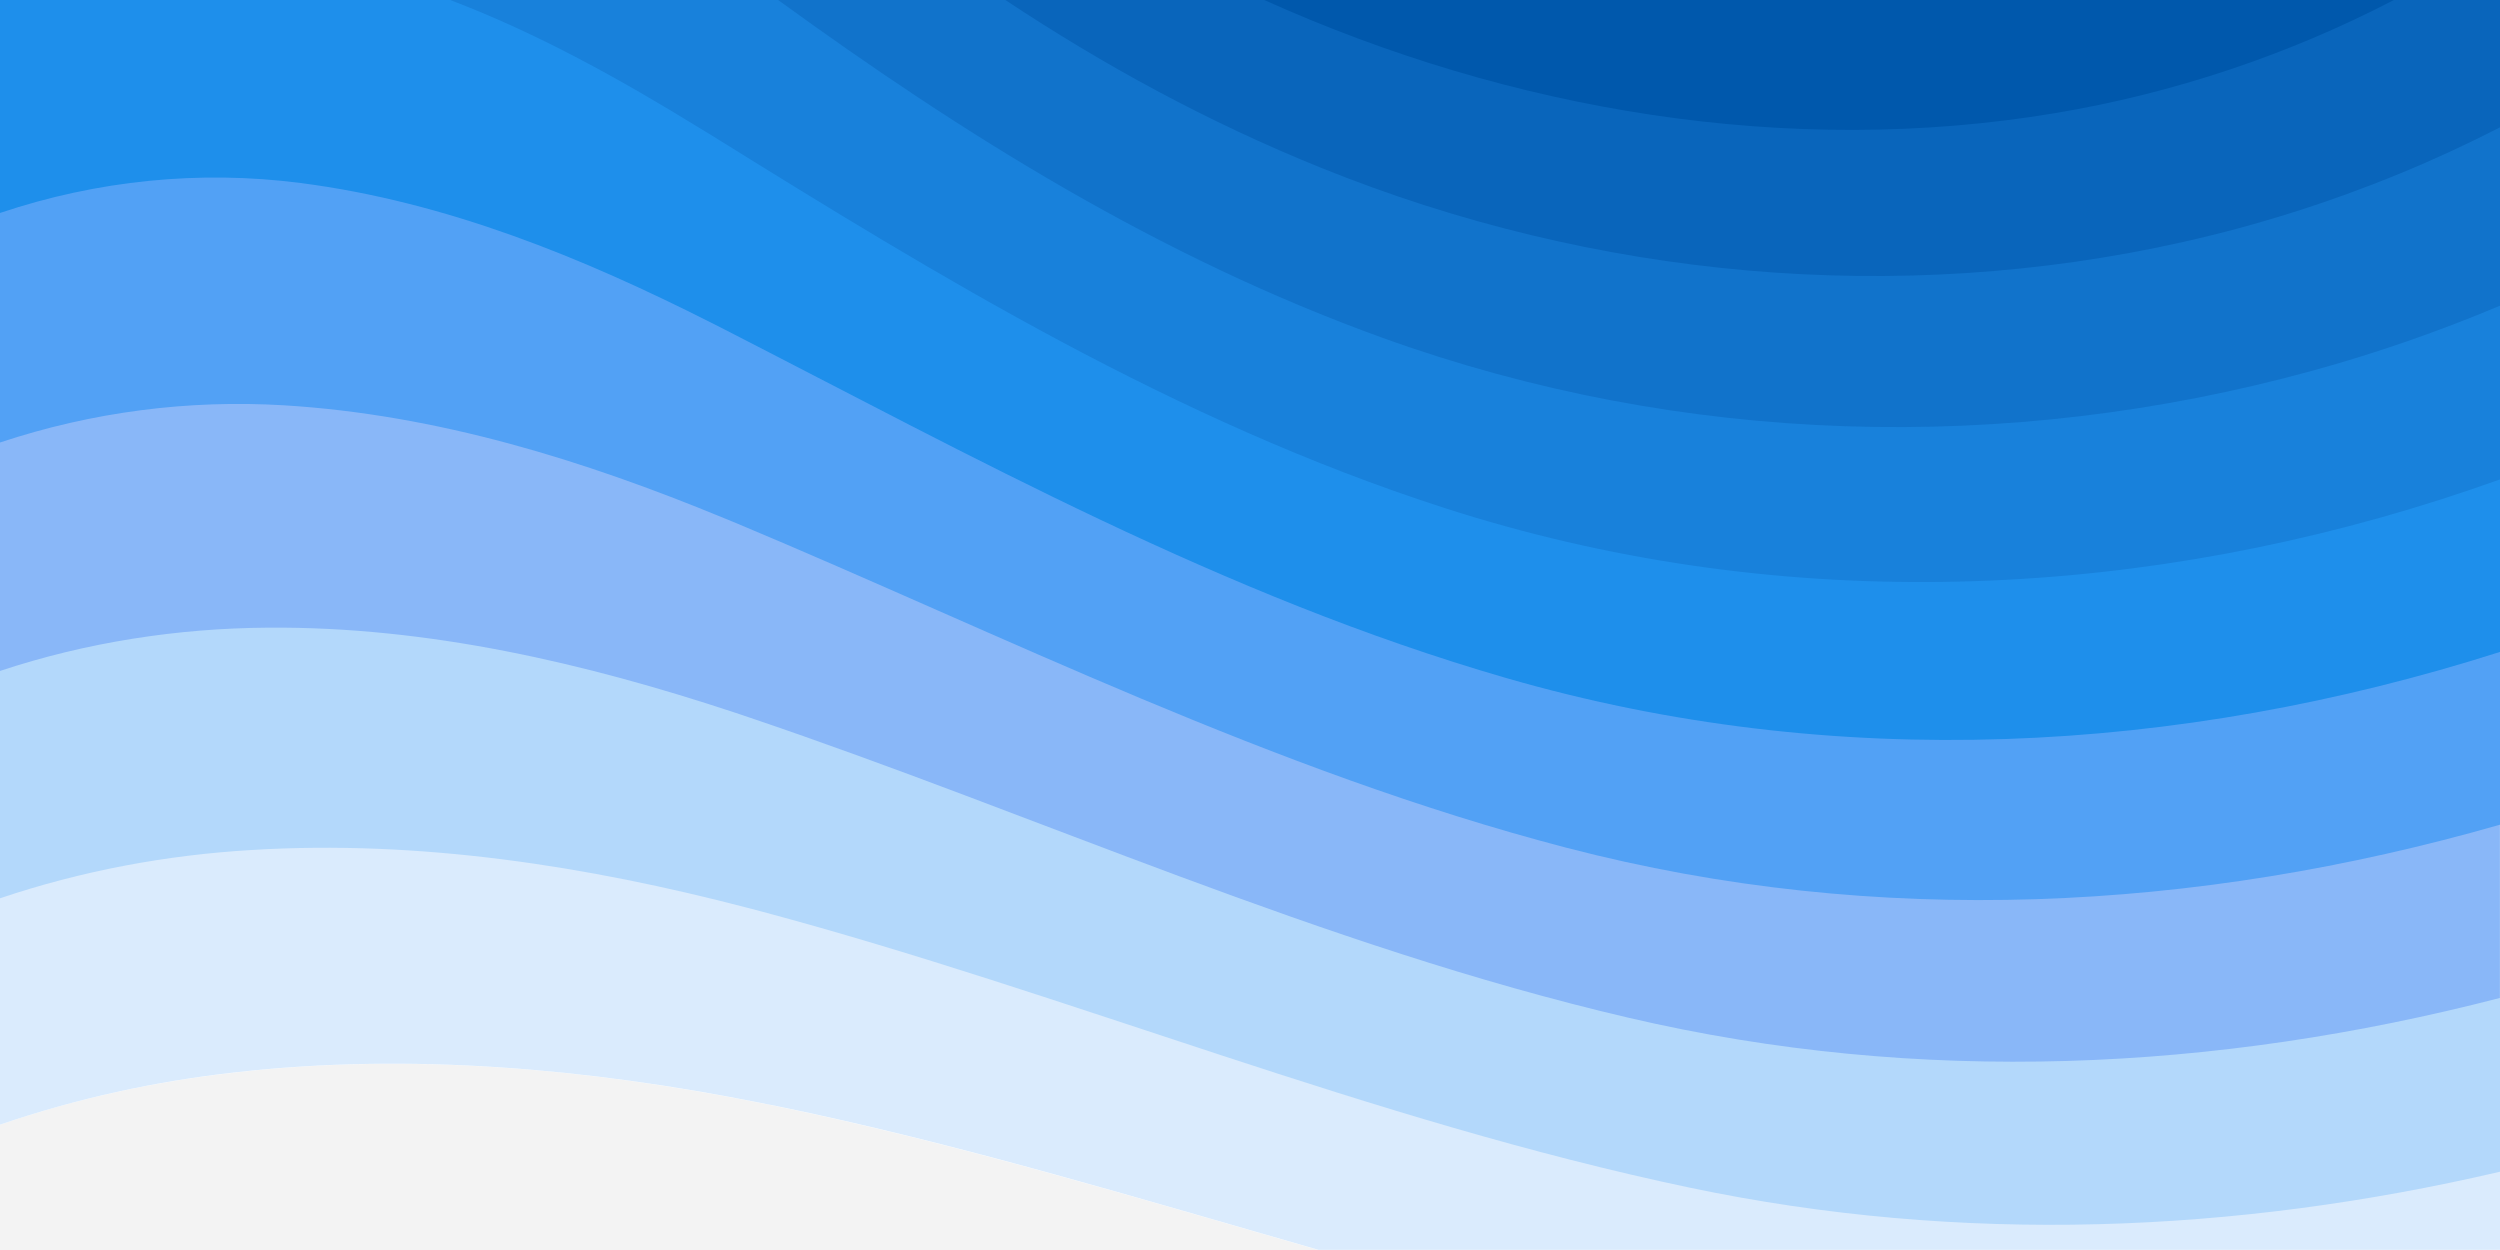
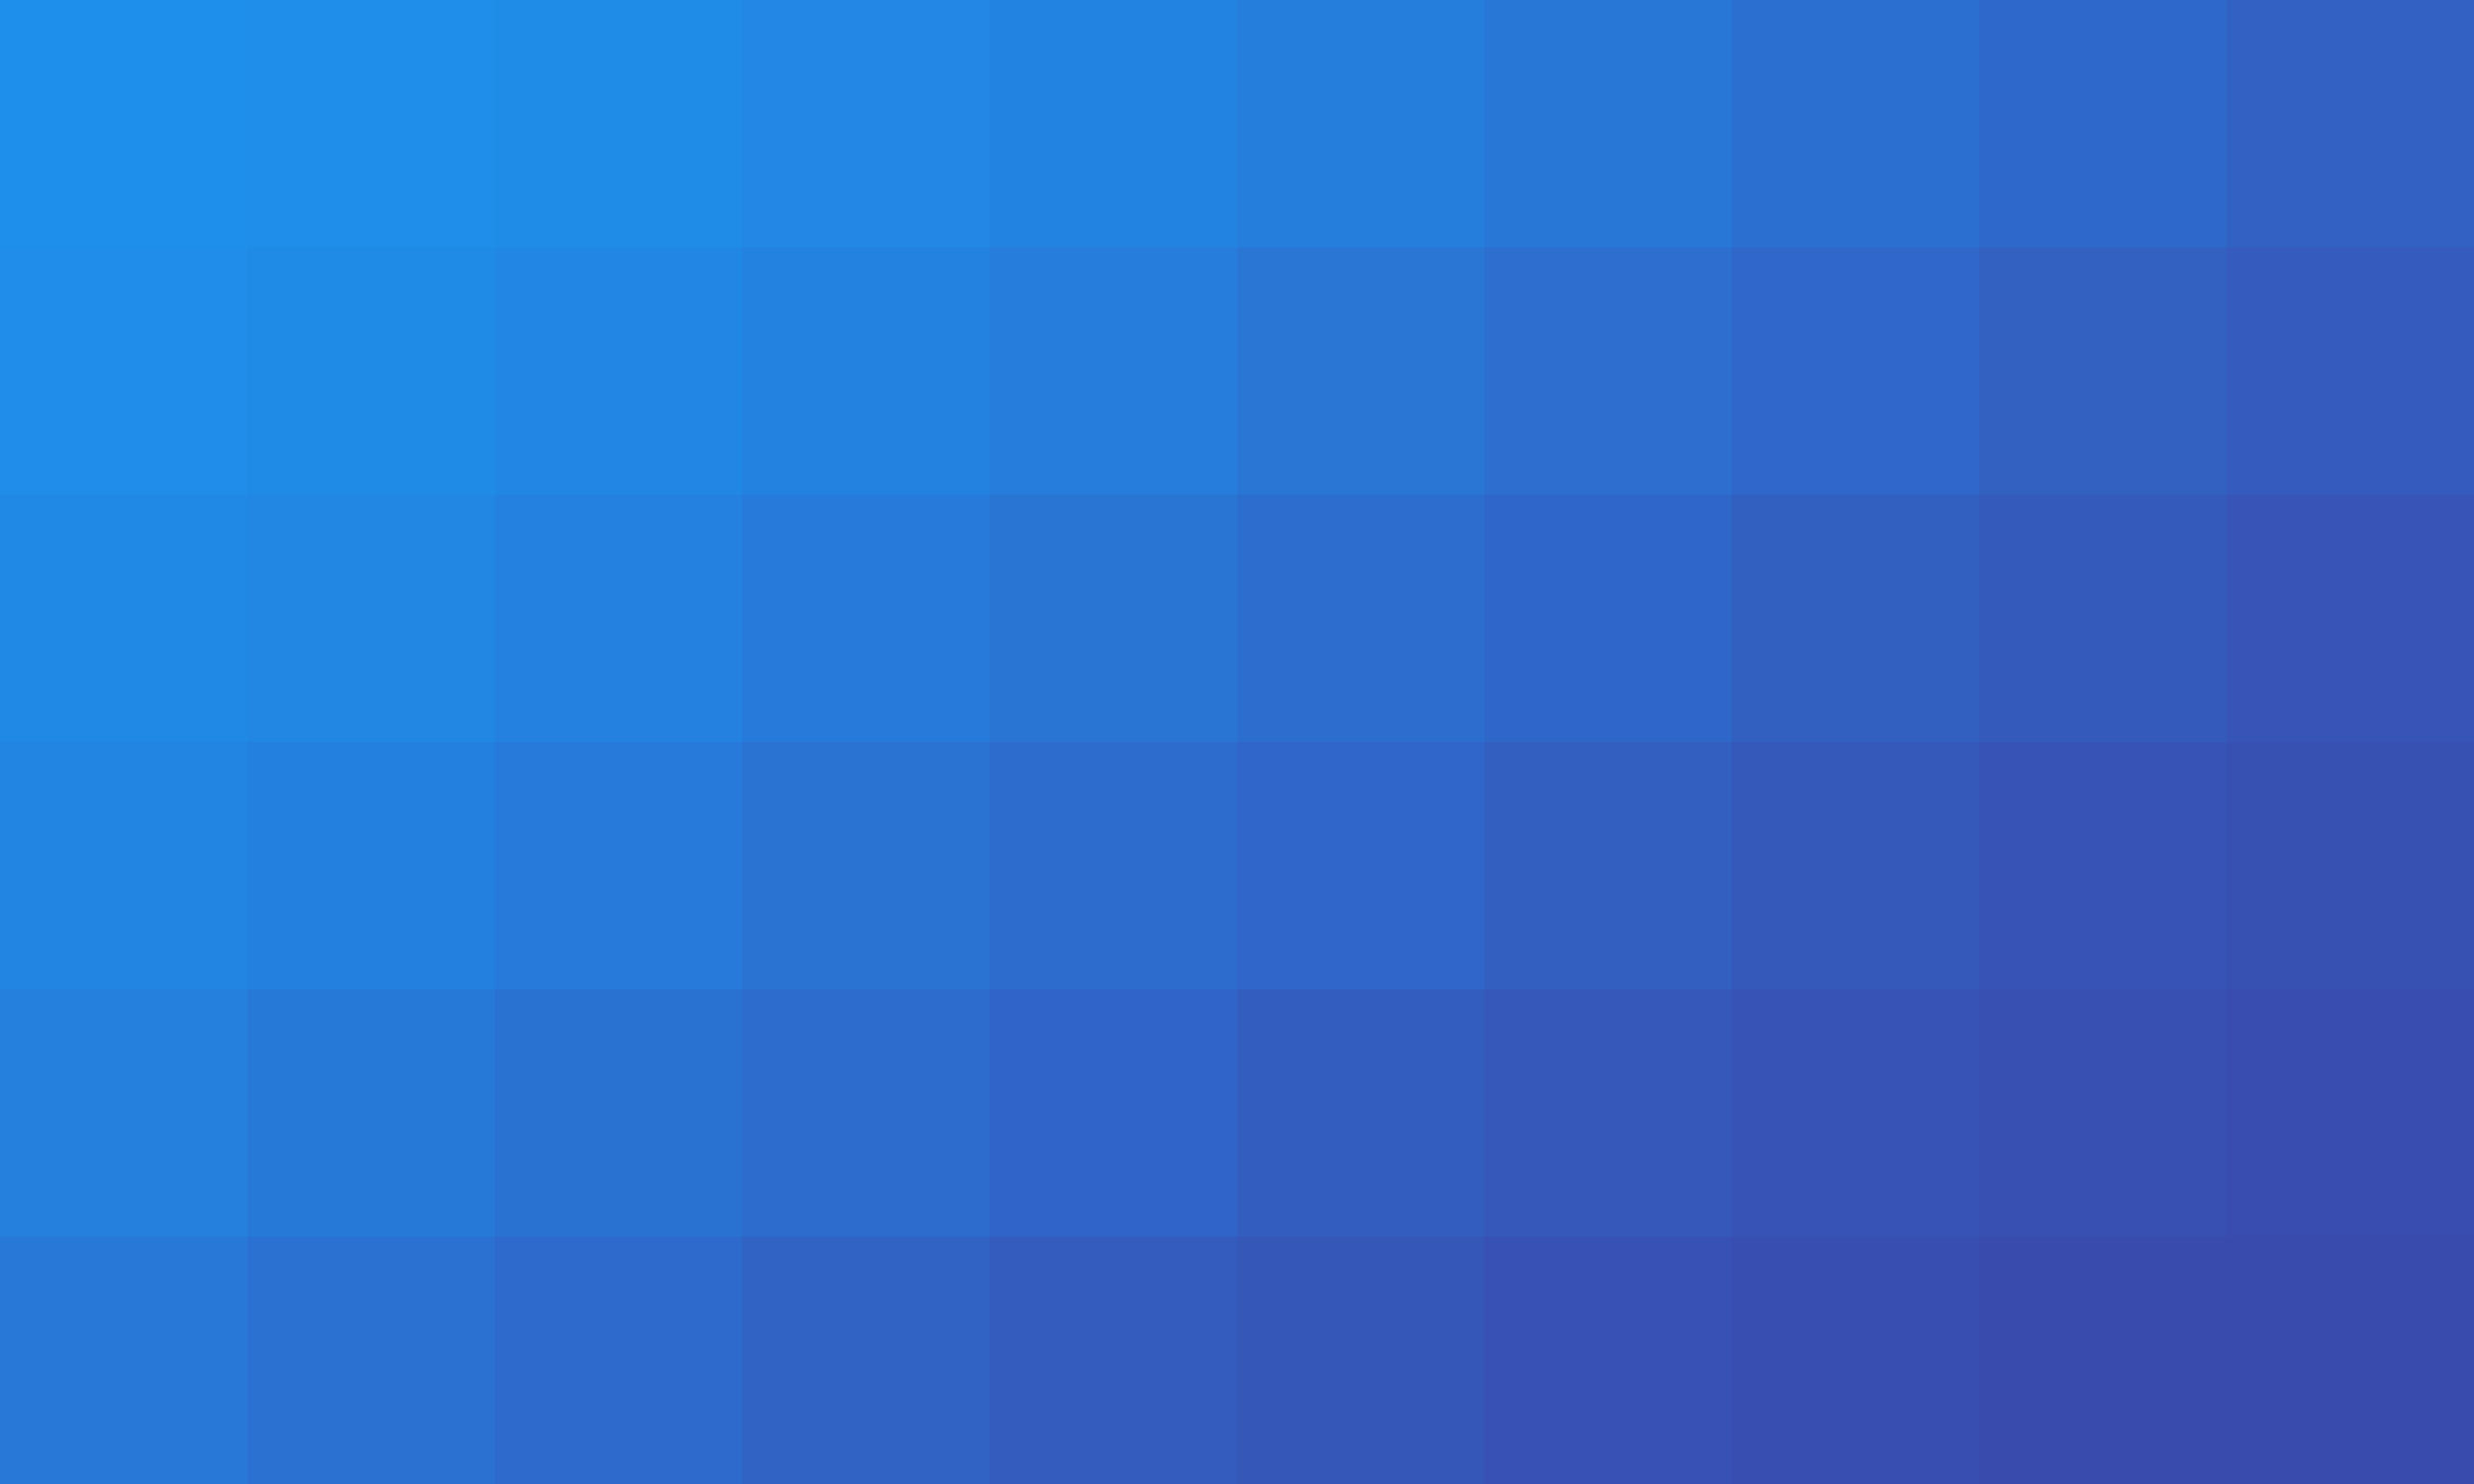
- <svg xmlns="http://www.w3.org/2000/svg" width="100%" height="100%" viewBox="0 0 1600 800">
-   <rect fill="#fff" width="1600" height="800" />
+ <svg xmlns="http://www.w3.org/2000/svg" width="100%" height="100%" viewBox="0 0 100 60">
+   <rect fill="#1E8FEB" width="100" height="60" />
  <g fill-opacity="1">
-     <path fill="#f3f3f3" d="M486 705.8c-109.3-21.8-223.4-32.2-335.3-19.4C99.5 692.1 49 703 0 719.8V800h843.8c-115.9-33.2-230.8-68.1-347.6-92.2C492.8 707.1 489.4 706.5 486 705.8z" />
-     <path fill="#daebfd" d="M1600 0H0v719.8c49-16.8 99.5-27.8 150.7-33.5c111.9-12.7 226-2.4 335.3 19.4c3.4 0.7 6.8 1.4 10.2 2c116.8 24 231.7 59 347.6 92.2H1600V0z" />
-     <path fill="#b3d8fb" d="M478.4 581c3.2 0.8 6.4 1.7 9.5 2.5c196.2 52.5 388.7 133.5 593.5 176.6c174.2 36.6 349.5 29.2 518.6-10.2V0H0v574.9c52.3-17.6 106.5-27.7 161.1-30.9C268.4 537.4 375.7 554.2 478.4 581z" />
-     <path fill="#89b7f8" d="M0 0v429.4c55.6-18.4 113.5-27.3 171.4-27.7c102.8-0.8 203.2 22.7 299.3 54.5c3 1 5.9 2 8.9 3c183.6 62 365.7 146.1 562.4 192.1c186.7 43.7 376.3 34.4 557.9-12.6V0H0z" />
-     <path fill="#52a1f5" d="M181.8 259.4c98.2 6 191.9 35.2 281.3 72.1c2.8 1.1 5.5 2.3 8.3 3.4c171 71.6 342.7 158.5 531.3 207.7c198.8 51.8 403.4 40.8 597.3-14.8V0H0v283.2C59 263.6 120.6 255.7 181.8 259.4z" />
-     <path fill="#1e8feb" d="M1600 0H0v136.3c62.3-20.9 127.7-27.5 192.2-19.2c93.6 12.1 180.5 47.7 263.3 89.6c2.6 1.3 5.1 2.6 7.7 3.9c158.4 81.1 319.7 170.9 500.3 223.2c210.5 61 430.8 49 636.6-16.6V0z" />
-     <path fill="#1881db" d="M454.9 86.3C600.7 177 751.6 269.3 924.1 325c208.6 67.4 431.3 60.8 637.9-5.3c12.8-4.1 25.4-8.4 38.1-12.9V0H288.1c56 21.3 108.7 50.6 159.7 82C450.2 83.4 452.5 84.9 454.9 86.3z" />
-     <path fill="#1173cb" d="M1600 0H498c118.1 85.8 243.5 164.5 386.8 216.2c191.8 69.2 400 74.7 595 21.1c40.8-11.2 81.1-25.2 120.3-41.7V0z" />
-     <path fill="#0965bb" d="M1397.5 154.8c47.2-10.6 93.6-25.3 138.6-43.8c21.7-8.9 43-18.8 63.9-29.5V0H643.4c62.9 41.7 129.7 78.2 202.1 107.4C1020.4 178.1 1214.2 196.1 1397.5 154.8z" />
-     <path fill="#0058ac" d="M1315.3 72.4c75.3-12.6 148.9-37.1 216.8-72.4h-723C966.8 71 1144.7 101 1315.3 72.4z" />
+     <rect fill="#1E8FEB" width="11" height="11" />
+     <rect fill="#1e8eea" x="10" width="11" height="11" />
+     <rect fill="#1f8de9" y="10" width="11" height="11" />
+     <rect fill="#1f8ce8" x="20" width="11" height="11" />
+     <rect fill="#208ae7" x="10" y="10" width="11" height="11" />
+     <rect fill="#2089e6" y="20" width="11" height="11" />
+     <rect fill="#2188e5" x="30" width="11" height="11" />
+     <rect fill="#2187e4" x="20" y="10" width="11" height="11" />
+     <rect fill="#2286e3" x="10" y="20" width="11" height="11" />
+     <rect fill="#2285e2" y="30" width="11" height="11" />
+     <rect fill="#2383e1" x="40" width="11" height="11" />
+     <rect fill="#2382e0" x="30" y="10" width="11" height="11" />
+     <rect fill="#2481df" x="20" y="20" width="11" height="11" />
+     <rect fill="#2480de" x="10" y="30" width="11" height="11" />
+     <rect fill="#257fdd" y="40" width="11" height="11" />
+     <rect fill="#257edc" x="50" width="11" height="11" />
+     <rect fill="#267ddb" x="40" y="10" width="11" height="11" />
+     <rect fill="#267bda" x="30" y="20" width="11" height="11" />
+     <rect fill="#277ad9" x="20" y="30" width="11" height="11" />
+     <rect fill="#2779d8" x="10" y="40" width="11" height="11" />
+     <rect fill="#2878d7" y="50" width="11" height="11" />
+     <rect fill="#2877d6" x="60" width="11" height="11" />
+     <rect fill="#2976d5" x="50" y="10" width="11" height="11" />
+     <rect fill="#2975d4" x="40" y="20" width="11" height="11" />
+     <rect fill="#2a73d3" x="30" y="30" width="11" height="11" />
+     <rect fill="#2a72d2" x="20" y="40" width="11" height="11" />
+     <rect fill="#2b71d1" x="10" y="50" width="11" height="11" />
+     <rect fill="#2b70d0" x="70" width="11" height="11" />
+     <rect fill="#2c6fcf" x="60" y="10" width="11" height="11" />
+     <rect fill="#2c6ece" x="50" y="20" width="11" height="11" />
+     <rect fill="#2d6ccd" x="40" y="30" width="11" height="11" />
+     <rect fill="#2d6bcc" x="30" y="40" width="11" height="11" />
+     <rect fill="#2e6acb" x="20" y="50" width="11" height="11" />
+     <rect fill="#2e69ca" x="80" width="11" height="11" />
+     <rect fill="#2f68c9" x="70" y="10" width="11" height="11" />
+     <rect fill="#2f67c8" x="60" y="20" width="11" height="11" />
+     <rect fill="#3066c7" x="50" y="30" width="11" height="11" />
+     <rect fill="#3064c6" x="40" y="40" width="11" height="11" />
+     <rect fill="#3163c5" x="30" y="50" width="11" height="11" />
+     <rect fill="#3162c3" x="90" width="11" height="11" />
+     <rect fill="#3261c2" x="80" y="10" width="11" height="11" />
+     <rect fill="#3260c1" x="70" y="20" width="11" height="11" />
+     <rect fill="#335fc0" x="60" y="30" width="11" height="11" />
+     <rect fill="#335ebf" x="50" y="40" width="11" height="11" />
+     <rect fill="#335cbe" x="40" y="50" width="11" height="11" />
+     <rect fill="#345bbd" x="90" y="10" width="11" height="11" />
+     <rect fill="#345abc" x="80" y="20" width="11" height="11" />
+     <rect fill="#3559bb" x="70" y="30" width="11" height="11" />
+     <rect fill="#3558ba" x="60" y="40" width="11" height="11" />
+     <rect fill="#3557b8" x="50" y="50" width="11" height="11" />
+     <rect fill="#3655b7" x="90" y="20" width="11" height="11" />
+     <rect fill="#3654b6" x="80" y="30" width="11" height="11" />
+     <rect fill="#3753b5" x="70" y="40" width="11" height="11" />
+     <rect fill="#3752b4" x="60" y="50" width="11" height="11" />
+     <rect fill="#3751b3" x="90" y="30" width="11" height="11" />
+     <rect fill="#3850b2" x="80" y="40" width="11" height="11" />
+     <rect fill="#384eb0" x="70" y="50" width="11" height="11" />
+     <rect fill="#384daf" x="90" y="40" width="11" height="11" />
+     <rect fill="#394cae" x="80" y="50" width="11" height="11" />
+     <rect fill="#394BAD" x="90" y="50" width="11" height="11" />
  </g>
</svg>
